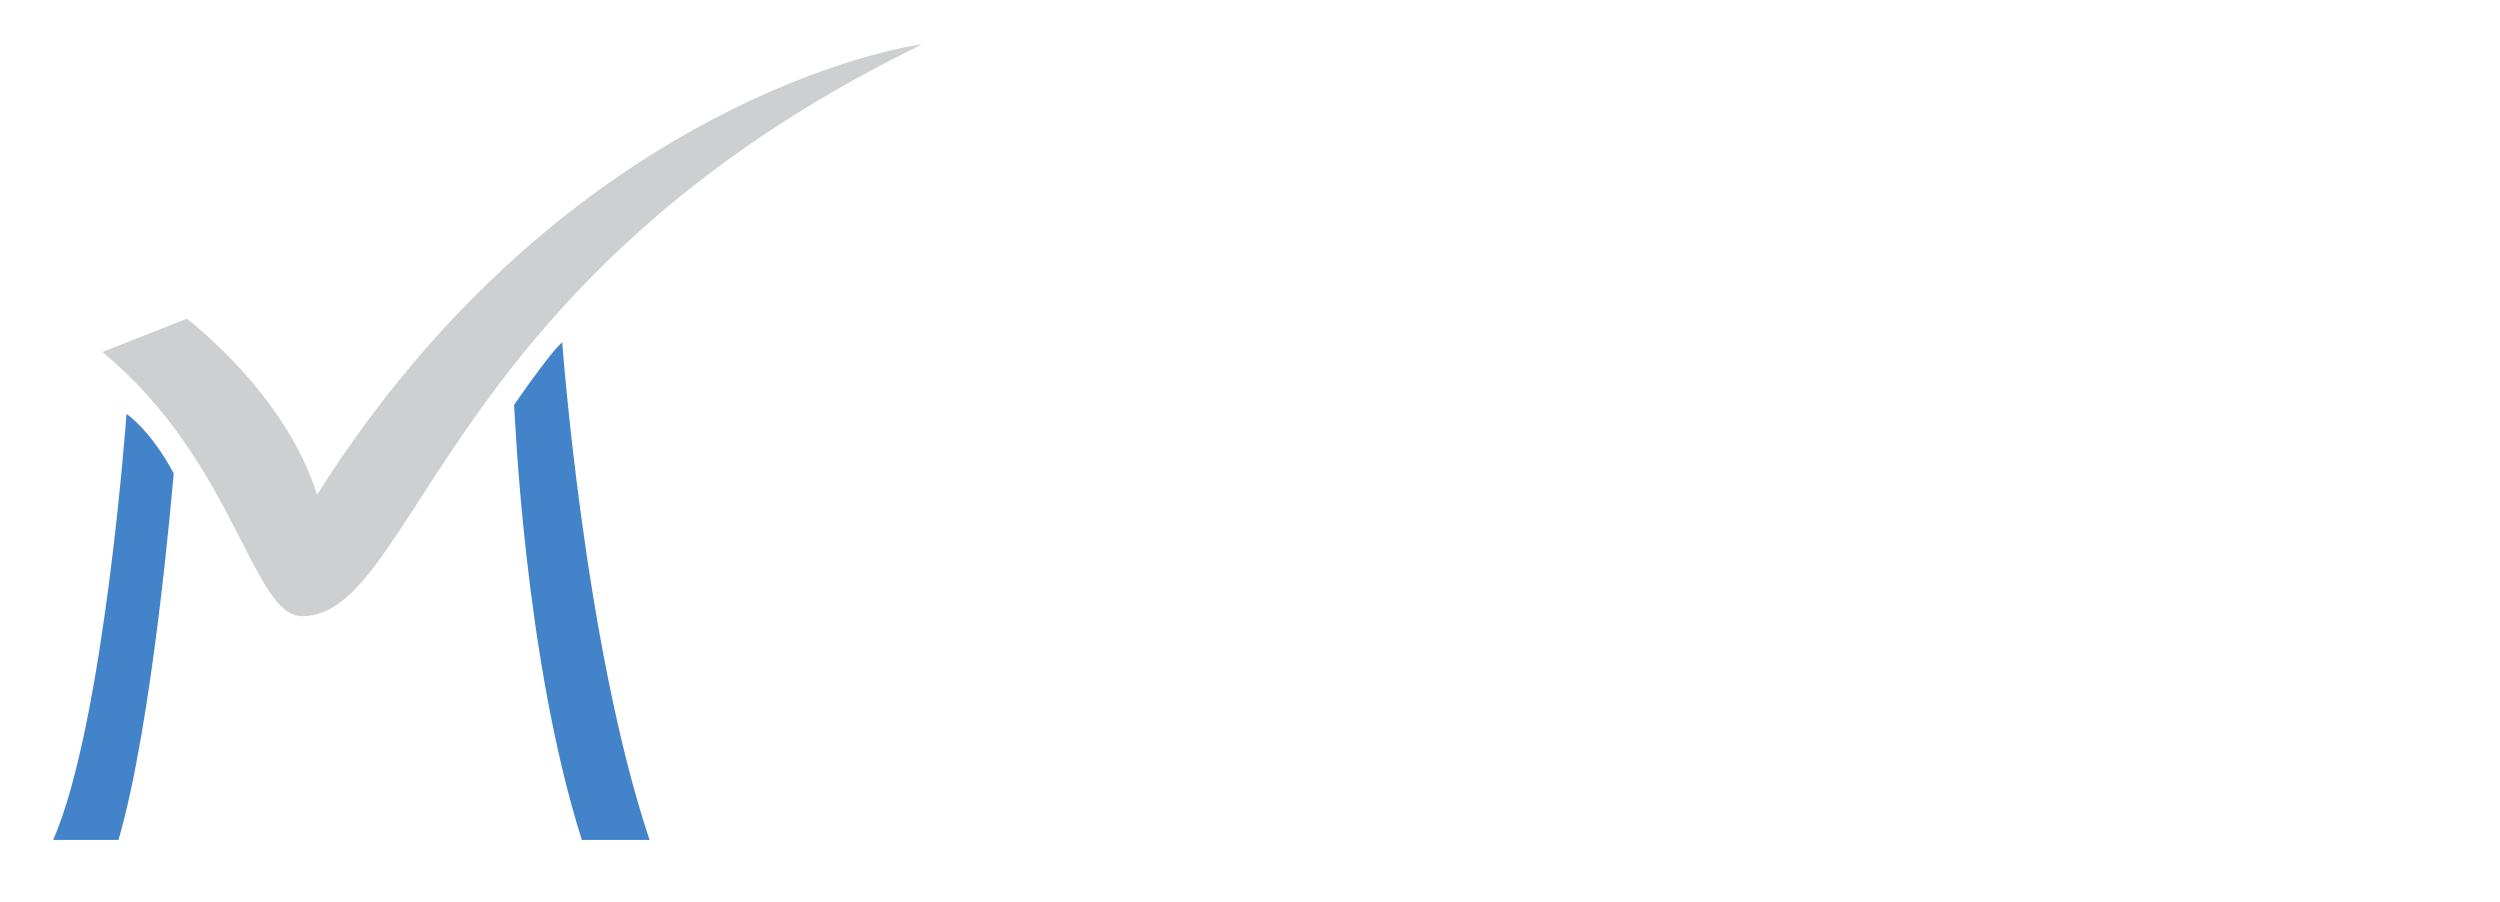
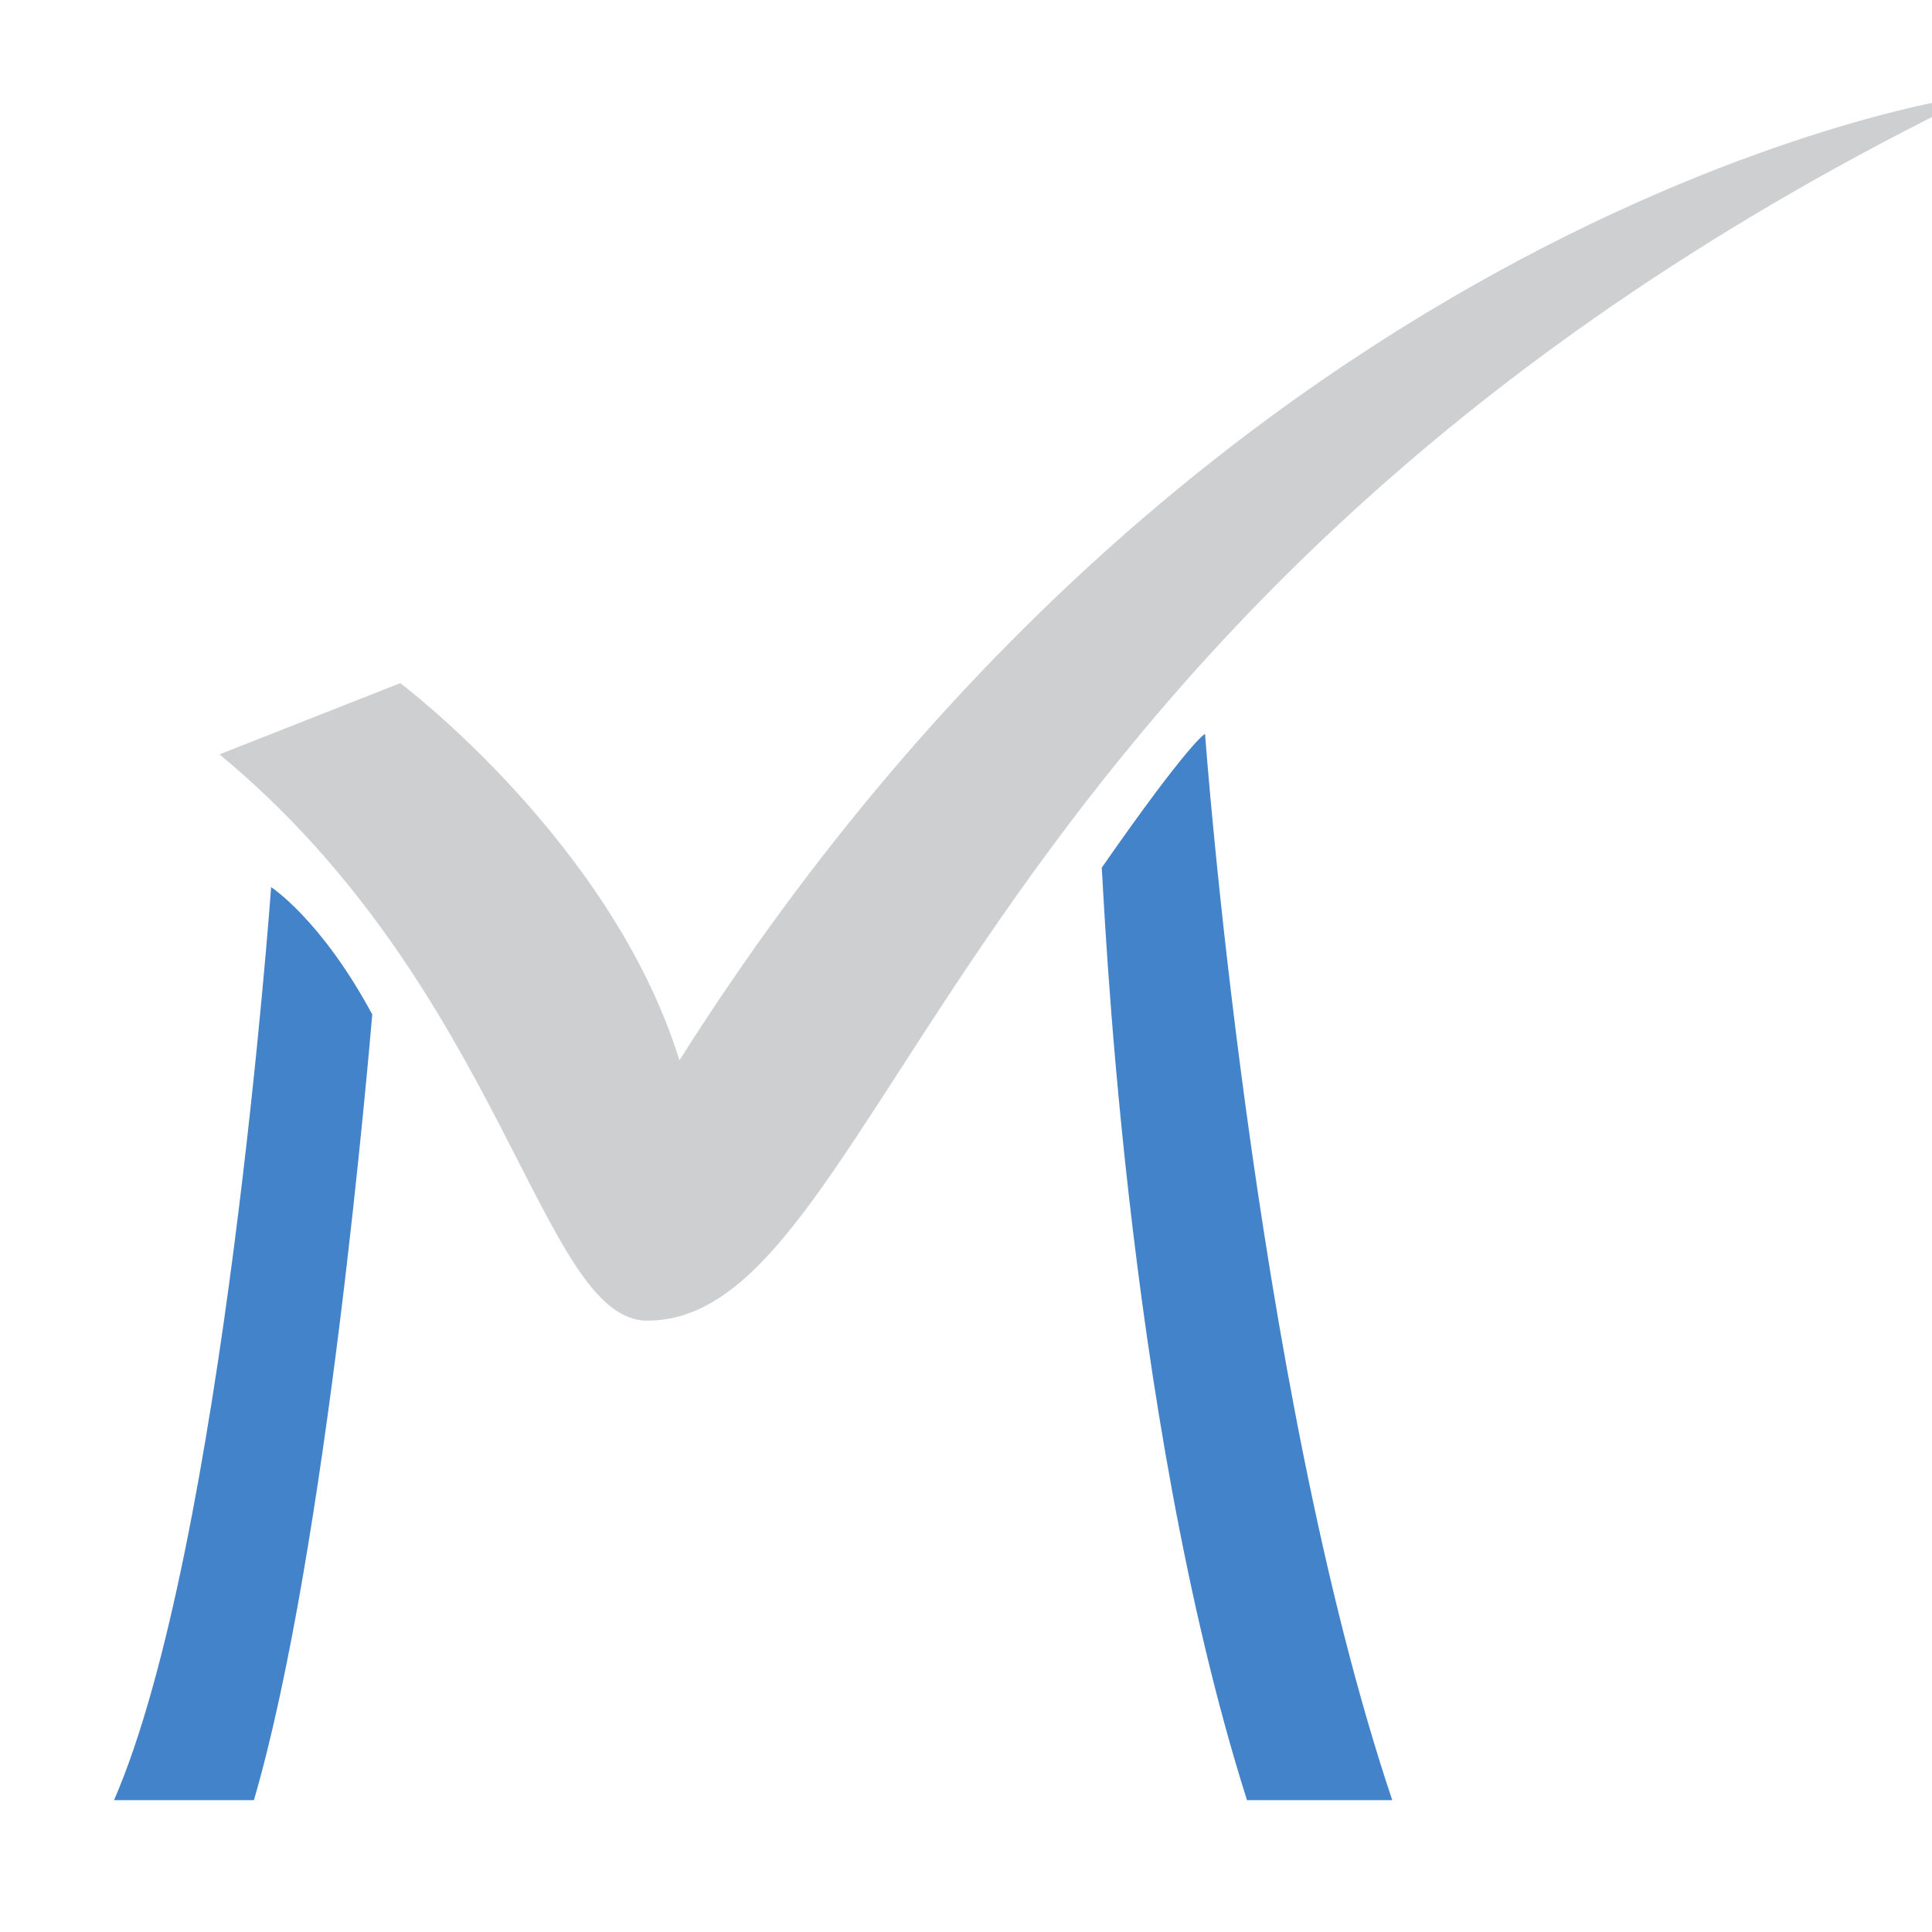
- <svg xmlns="http://www.w3.org/2000/svg" width="832" height="300" viewBox="0 0 832 300" fill="none">
+ <svg xmlns="http://www.w3.org/2000/svg" width="300" height="300" viewBox="0 0 300 300" fill="none">
  <path d="M171.077 134.735C184.818 115.002 187.116 113.956 187.116 113.956C187.116 113.956 194.467 214.839 216.186 279.524H193.631C174.419 218.861 171.37 137.5 171.077 134.735ZM42.101 137.751C42.101 137.751 49.87 142.779 57.805 157.525C57.35 162.597 50.788 240.644 39.427 279.524H17.709C34.752 240.31 42.101 137.751 42.101 137.751Z" fill="#4383C9" />
  <path d="M100.492 203.057C94.339 203.057 89.251 193.099 82.21 179.316C73.212 161.7 61.005 137.802 37.941 117.779L61.817 108.37C67.047 112.542 94.333 135.403 103.587 165.245C103.702 165.611 103.918 165.937 104.21 166.183C104.502 166.43 104.859 166.588 105.238 166.639C105.617 166.689 106.002 166.63 106.349 166.468C106.695 166.307 106.988 166.049 107.194 165.726C150.085 97.899 201.222 61.175 236.569 42.312C259.536 30.055 279.54 23.298 292.307 19.878C200.757 68 163.203 126.136 137.958 165.213C123.238 188.001 113.513 203.057 100.492 203.057Z" fill="#CECFD0" />
  <path d="M273.991 27.764C194.183 74.48 158.541 129.655 136.278 164.117C121.913 186.354 112.424 201.044 100.492 201.044C95.564 201.044 90.203 190.548 83.994 178.396C75.243 161.265 63.487 138.25 41.72 118.448L61.47 110.665C68.236 116.196 93.01 137.906 101.675 165.84C101.901 166.574 102.332 167.227 102.917 167.723C103.502 168.218 104.216 168.535 104.975 168.636C105.734 168.737 106.506 168.618 107.199 168.292C107.893 167.967 108.479 167.448 108.888 166.799C151.356 99.641 201.925 63.183 236.869 44.425C250.823 36.94 263.437 31.577 273.991 27.764ZM306.737 14.831C303.395 14.831 188.954 32.679 105.504 164.647C94.978 130.713 62.15 106.078 62.15 106.078L34.082 117.139C78.188 153.587 83.952 205.068 100.492 205.068C138.583 205.068 146.352 92.84 306.737 14.831Z" fill="#CECFD0" />
</svg>
